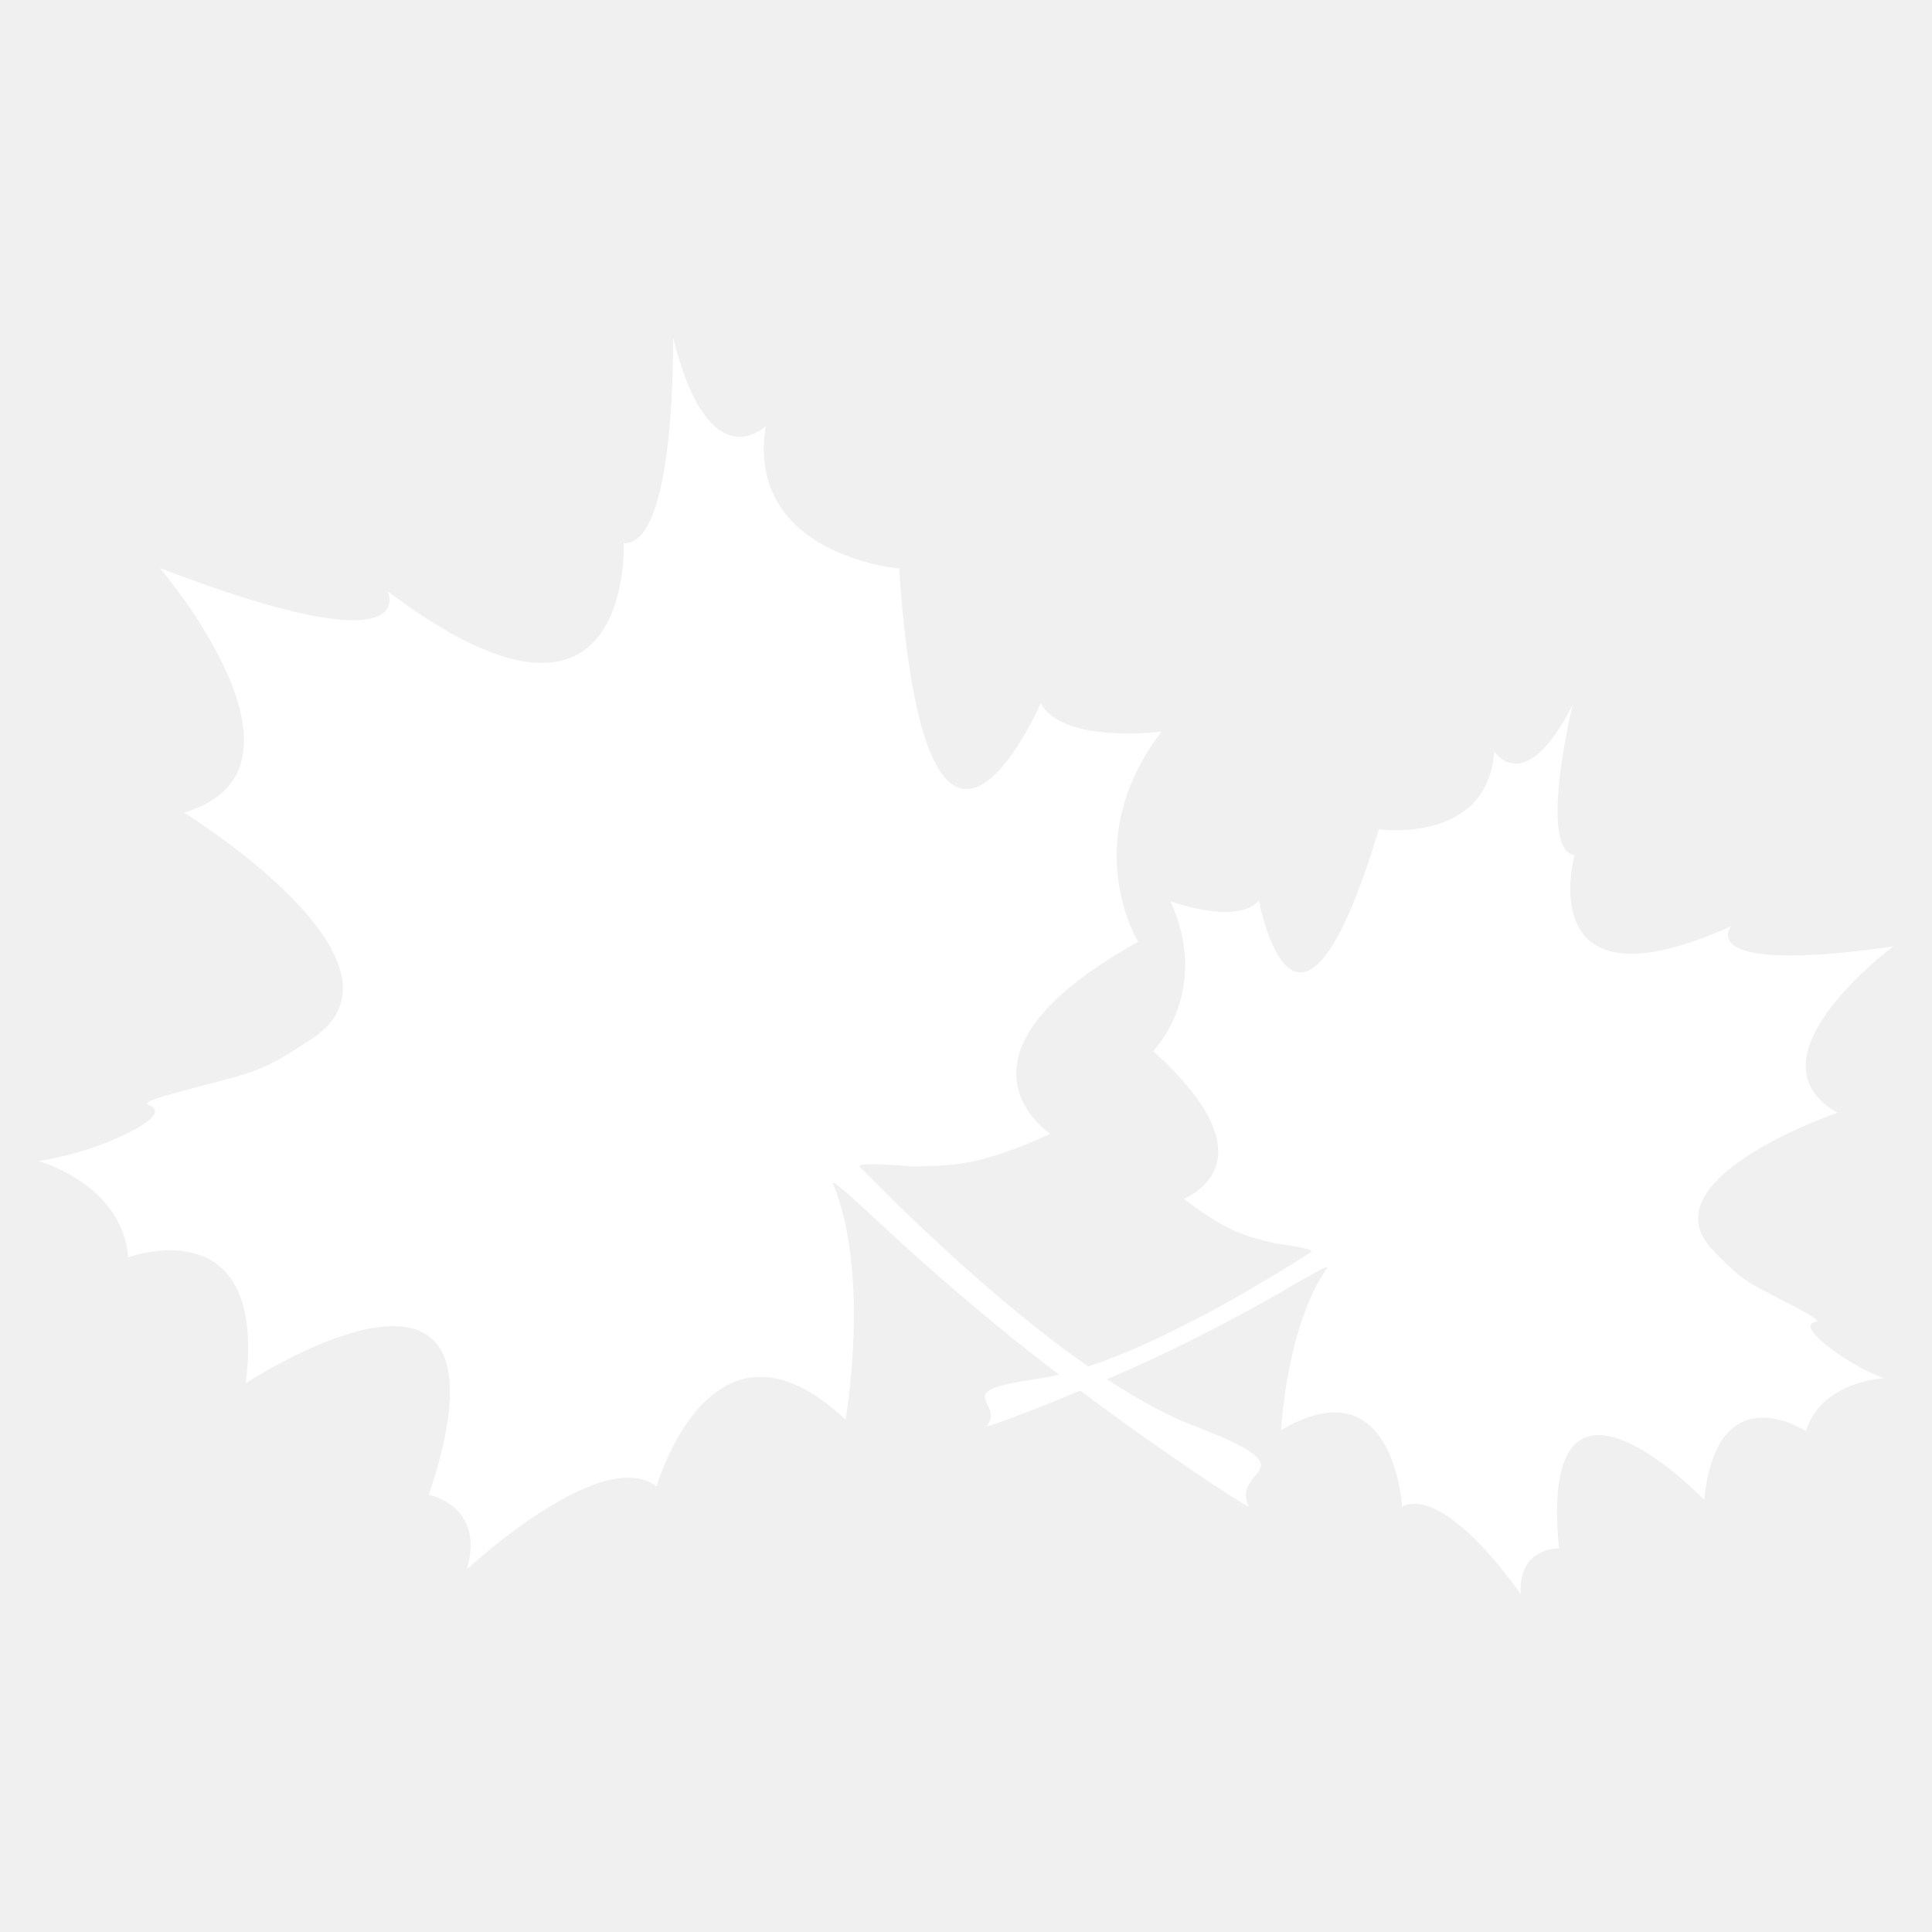
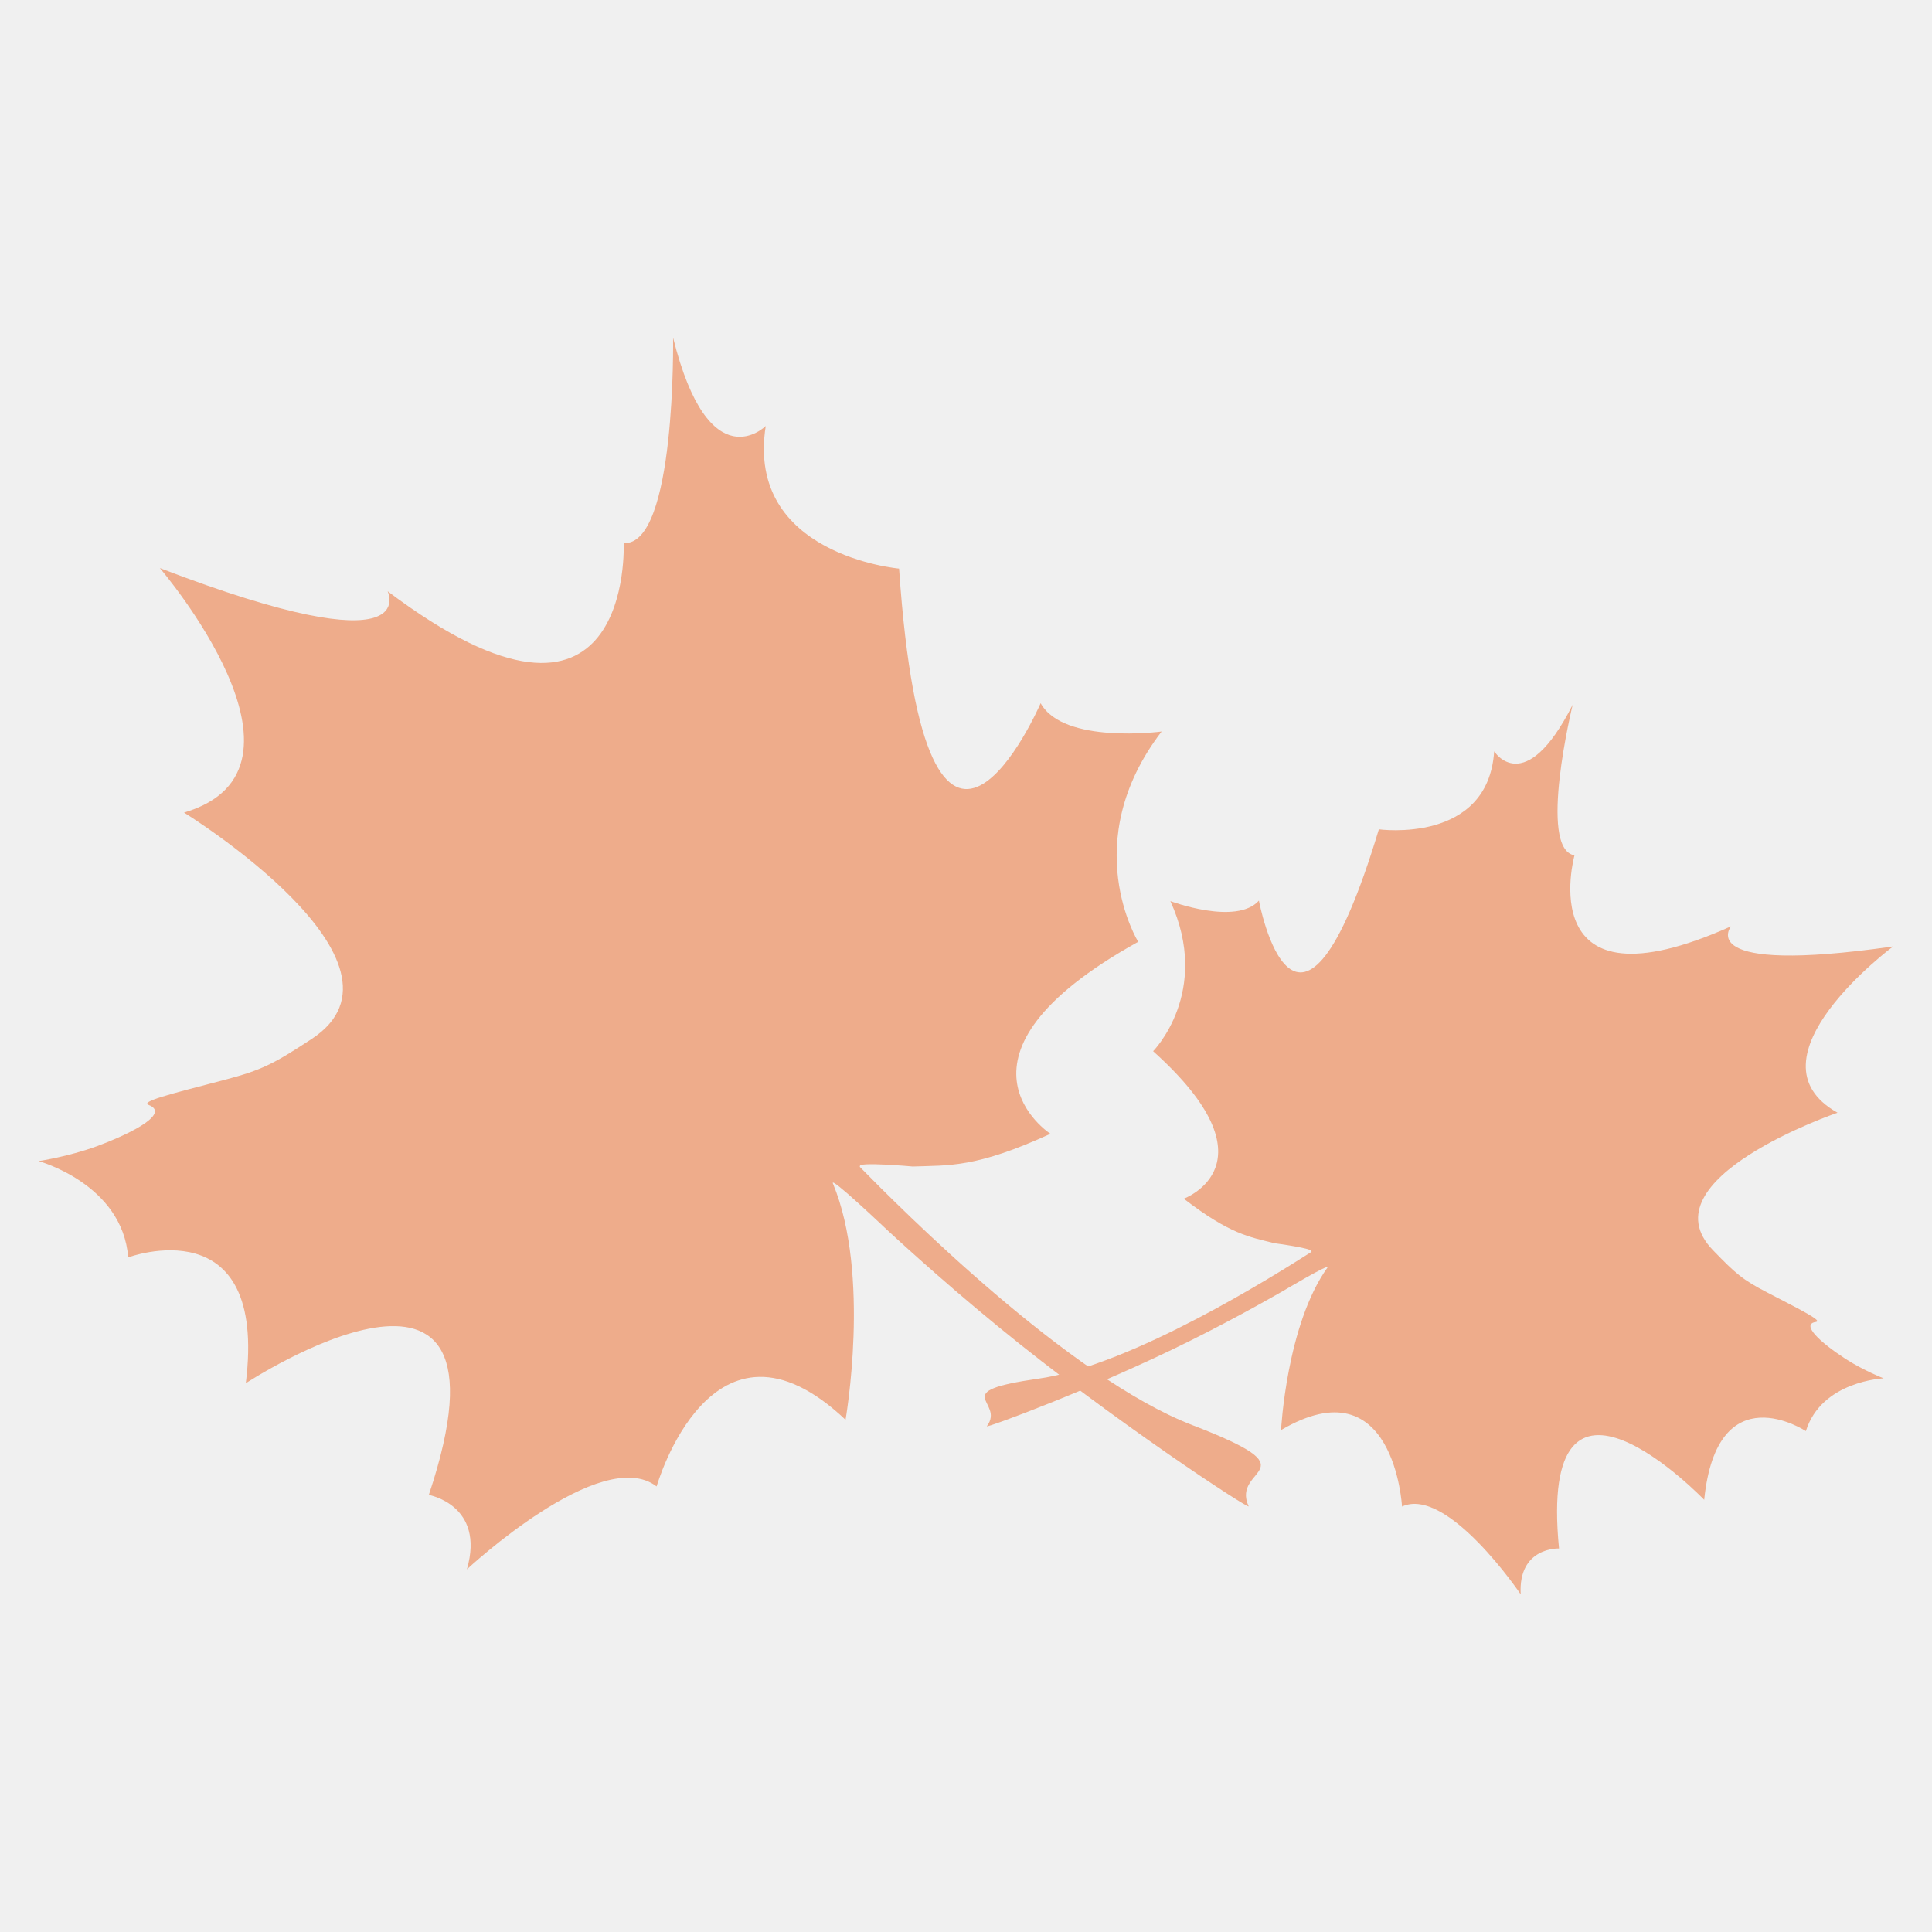
<svg xmlns="http://www.w3.org/2000/svg" id="Layer_1" viewBox="0 0 75.06 75.06">
  <defs>
-     <style>.cls-1{fill:#fff;}</style>
+     <style>.cls-1{fill:#eeac8b;}</style>
  </defs>
  <path class="cls-1" d="m33.39,45.32c1.59,1.62,8.13,8.2,12.94,10.05s1.47,1.59,2.18,3.15c.07.16-5.33-3.37-9.73-6.98-2.36-1.93-4.34-3.78-4.34-3.78,0,0-2.22-2.11-2.08-1.78,1.48,3.55.49,9.18.49,9.18-5.2-4.91-7.34,2.59-7.34,2.59-2.15-1.65-7.37,3.22-7.37,3.22.72-2.5-1.48-2.89-1.48-2.89,3.86-11.54-7.11-4.34-7.11-4.34.86-6.91-4.57-4.89-4.57-4.89-.22-2.85-3.48-3.74-3.48-3.74,0,0,1.14-.17,2.24-.57,1.62-.6,2.81-1.31,2.04-1.61-.34-.13.77-.41,2.92-.97,1.48-.39,1.92-.62,3.4-1.59,4.52-2.95-4.95-8.8-4.95-8.8,5.74-1.7-.94-9.5-.94-9.5,10.32,3.96,8.85.9,8.85.9,9.58,7.22,9.17-1.87,9.17-1.87,2.04.12,1.92-7.98,1.92-7.98,1.4,5.62,3.6,3.43,3.6,3.43-.8,5.02,5.18,5.54,5.18,5.54,1.06,15.5,5.5,5.23,5.5,5.23.89,1.61,4.7,1.1,4.7,1.1-3.3,4.31-.91,8.17-.91,8.17-8.04,4.46-3.41,7.46-3.41,7.46-2.9,1.33-3.94,1.22-5.35,1.27,0,0-2.23-.2-2.04,0Z" />
  <path class="cls-1" d="m50.96,48.63c-1.36.87-6.96,4.41-10.6,4.93-3.64.52-1.28.87-2.02,1.85-.08.1,4.25-1.5,7.88-3.31,1.95-.97,3.62-1.94,3.62-1.94,0,0,1.88-1.12,1.73-.91-1.59,2.23-1.8,6.31-1.8,6.31,4.4-2.59,4.7,2.97,4.7,2.97,1.76-.81,4.61,3.41,4.61,3.41-.1-1.85,1.49-1.78,1.49-1.78-.85-8.65,5.64-1.89,5.64-1.89.5-4.95,3.95-2.67,3.95-2.67.61-1.95,3.02-2.05,3.02-2.05,0,0-.77-.3-1.47-.75-1.03-.67-1.75-1.36-1.16-1.44.26-.04-.47-.41-1.88-1.14-.97-.5-1.24-.74-2.12-1.65-2.68-2.77,4.84-5.34,4.84-5.34-3.72-2.09,2.16-6.46,2.16-6.46-7.81,1.12-6.3-.78-6.3-.78-7.81,3.5-6.08-2.76-6.08-2.76-1.44-.24-.07-5.85-.07-5.85-1.87,3.69-3.05,1.81-3.05,1.81-.24,3.62-4.48,3.03-4.48,3.03-3.2,10.61-4.66,2.77-4.66,2.77-.88.98-3.44.02-3.44.02,1.61,3.52-.67,5.83-.67,5.83,4.88,4.38,1.19,5.73,1.19,5.73,1.81,1.39,2.54,1.48,3.52,1.73,0,0,1.59.21,1.42.32Z" />
</svg>
